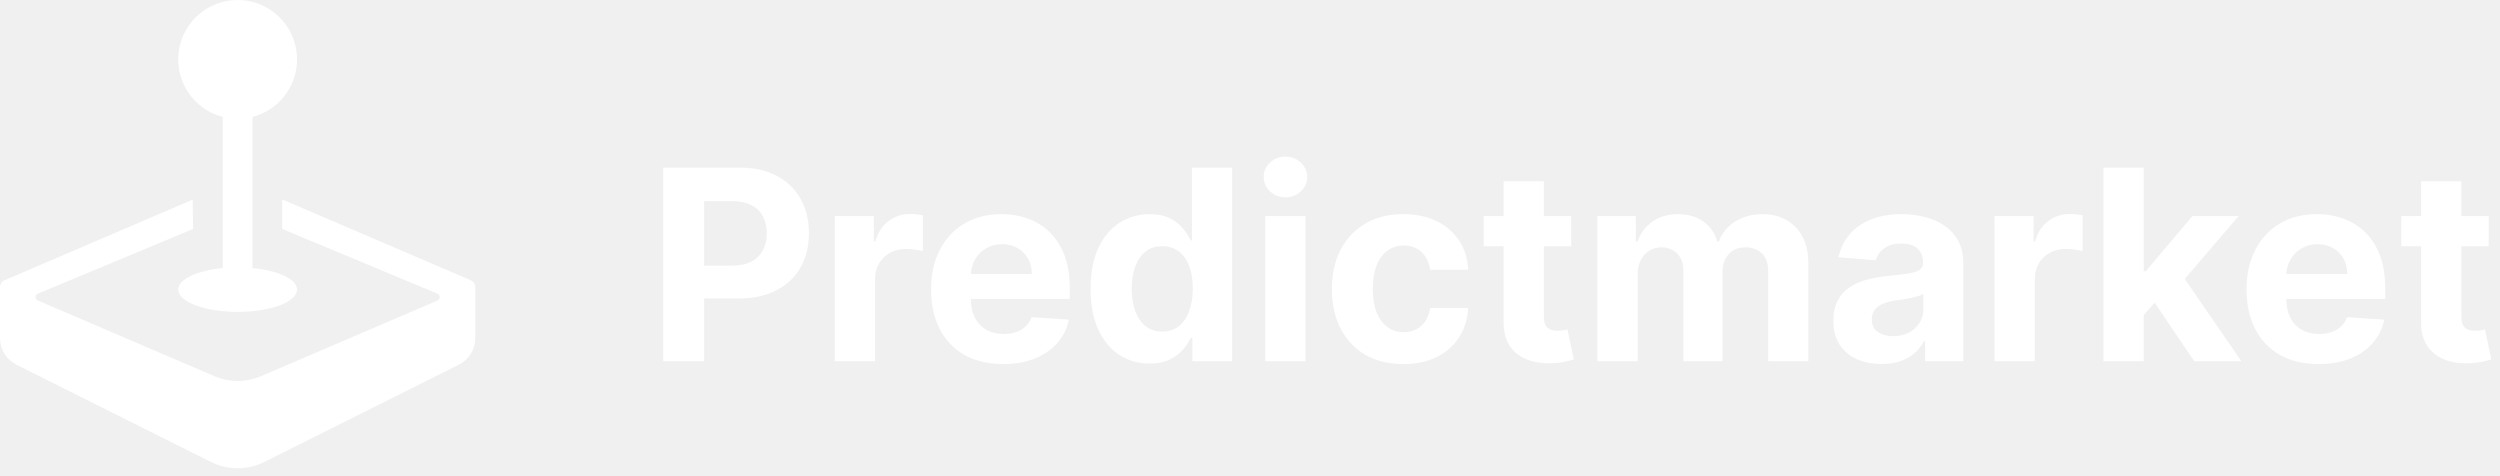
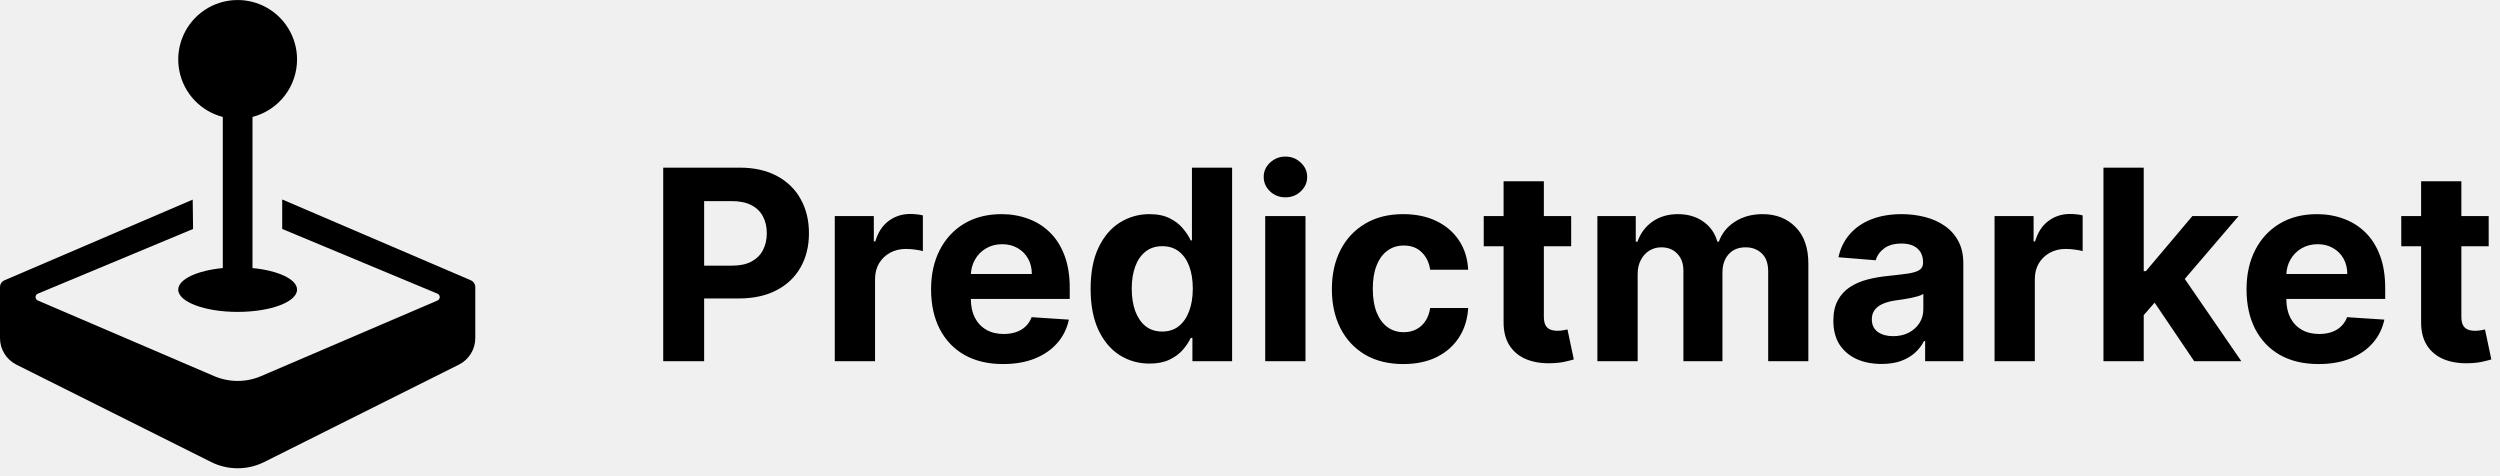
<svg xmlns="http://www.w3.org/2000/svg" width="263" height="50" viewBox="0 0 263 50" fill="none">
  <g clip-path="url(#clip0_0_1)">
-     <path d="M31.25 6.25C31.25 7.636 30.79 8.983 29.942 10.078C29.093 11.174 27.904 11.957 26.562 12.303V28.2C29.259 28.459 31.25 29.378 31.25 30.469C31.25 31.762 28.453 32.812 25 32.812C21.547 32.812 18.75 31.762 18.75 30.469C18.75 29.375 20.741 28.459 23.438 28.2V12.303C22.306 12.011 21.279 11.407 20.473 10.56C19.667 9.714 19.115 8.658 18.879 7.513C18.643 6.368 18.733 5.18 19.138 4.084C19.543 2.988 20.248 2.027 21.172 1.311C22.096 0.595 23.202 0.153 24.365 0.034C25.528 -0.085 26.701 0.125 27.75 0.639C28.8 1.154 29.684 1.952 30.303 2.944C30.922 3.936 31.25 5.081 31.25 6.25Z" fill="white" />
-     <path d="M4.72812e-10 30.203V35.569C0 36.149 0.162 36.718 0.467 37.211C0.773 37.704 1.209 38.103 1.728 38.362L22.206 48.603C23.074 49.037 24.03 49.262 25 49.262C25.97 49.262 26.926 49.037 27.794 48.603L48.272 38.362C48.791 38.103 49.227 37.704 49.533 37.211C49.838 36.718 50 36.149 50 35.569V30.203C50 29.891 49.812 29.609 49.525 29.484L29.688 20.984V24.087L46.022 30.894C46.093 30.924 46.153 30.973 46.195 31.037C46.238 31.101 46.261 31.175 46.261 31.252C46.261 31.329 46.239 31.404 46.197 31.468C46.155 31.532 46.095 31.582 46.025 31.613L27.462 39.569C26.684 39.902 25.847 40.074 25 40.074C24.153 40.074 23.316 39.902 22.538 39.569L3.975 31.613C3.905 31.582 3.845 31.532 3.803 31.468C3.761 31.404 3.739 31.329 3.739 31.252C3.739 31.175 3.762 31.101 3.805 31.037C3.847 30.973 3.908 30.924 3.978 30.894L20.312 24.087L20.272 21L0.475 29.484C0.334 29.544 0.214 29.645 0.129 29.772C0.045 29.9 -5.32748e-06 30.05 4.72812e-10 30.203Z" fill="white" />
+     <path d="M31.25 6.25C31.25 7.636 30.79 8.983 29.942 10.078C29.093 11.174 27.904 11.957 26.562 12.303V28.2C29.259 28.459 31.25 29.378 31.25 30.469C31.25 31.762 28.453 32.812 25 32.812C21.547 32.812 18.75 31.762 18.75 30.469C18.75 29.375 20.741 28.459 23.438 28.2V12.303C22.306 12.011 21.279 11.407 20.473 10.56C19.667 9.714 19.115 8.658 18.879 7.513C18.643 6.368 18.733 5.18 19.138 4.084C19.543 2.988 20.248 2.027 21.172 1.311C22.096 0.595 23.202 0.153 24.365 0.034C25.528 -0.085 26.701 0.125 27.75 0.639C28.8 1.154 29.684 1.952 30.303 2.944C30.922 3.936 31.25 5.081 31.25 6.25Z" fill="black" />
+     <path d="M4.72812e-10 30.203V35.569C0 36.149 0.162 36.718 0.467 37.211C0.773 37.704 1.209 38.103 1.728 38.362L22.206 48.603C23.074 49.037 24.03 49.262 25 49.262C25.97 49.262 26.926 49.037 27.794 48.603L48.272 38.362C48.791 38.103 49.227 37.704 49.533 37.211C49.838 36.718 50 36.149 50 35.569V30.203C50 29.891 49.812 29.609 49.525 29.484L29.688 20.984V24.087L46.022 30.894C46.093 30.924 46.153 30.973 46.195 31.037C46.238 31.101 46.261 31.175 46.261 31.252C46.261 31.329 46.239 31.404 46.197 31.468C46.155 31.532 46.095 31.582 46.025 31.613L27.462 39.569C26.684 39.902 25.847 40.074 25 40.074C24.153 40.074 23.316 39.902 22.538 39.569L3.975 31.613C3.905 31.582 3.845 31.532 3.803 31.468C3.761 31.404 3.739 31.329 3.739 31.252C3.739 31.175 3.762 31.101 3.805 31.037C3.847 30.973 3.908 30.924 3.978 30.894L20.312 24.087L20.272 21L0.475 29.484C0.334 29.544 0.214 29.645 0.129 29.772C0.045 29.9 -5.32748e-06 30.05 4.72812e-10 30.203Z" fill="black" />
  </g>
-   <path d="M69.77 38V17.636H77.804C79.349 17.636 80.664 17.931 81.751 18.521C82.838 19.105 83.667 19.917 84.237 20.957C84.814 21.991 85.102 23.185 85.102 24.537C85.102 25.889 84.811 27.082 84.227 28.116C83.644 29.151 82.799 29.956 81.692 30.533C80.591 31.109 79.259 31.398 77.695 31.398H72.574V27.947H76.999C77.827 27.947 78.51 27.805 79.047 27.52C79.59 27.228 79.995 26.827 80.26 26.317C80.532 25.8 80.668 25.206 80.668 24.537C80.668 23.861 80.532 23.271 80.26 22.767C79.995 22.257 79.59 21.862 79.047 21.584C78.503 21.299 77.814 21.156 76.979 21.156H74.075V38H69.77ZM87.819 38V22.727H91.926V25.392H92.085C92.363 24.444 92.831 23.728 93.487 23.244C94.143 22.754 94.899 22.509 95.754 22.509C95.966 22.509 96.195 22.522 96.44 22.548C96.685 22.575 96.901 22.611 97.086 22.658V26.416C96.887 26.357 96.612 26.303 96.261 26.257C95.91 26.211 95.588 26.188 95.296 26.188C94.673 26.188 94.117 26.323 93.626 26.595C93.142 26.86 92.758 27.232 92.473 27.709C92.194 28.186 92.055 28.736 92.055 29.359V38H87.819ZM105.526 38.298C103.955 38.298 102.602 37.98 101.469 37.344C100.342 36.701 99.474 35.793 98.864 34.619C98.254 33.439 97.949 32.044 97.949 30.433C97.949 28.862 98.254 27.483 98.864 26.297C99.474 25.11 100.332 24.186 101.439 23.523C102.553 22.86 103.858 22.528 105.357 22.528C106.364 22.528 107.302 22.691 108.17 23.016C109.045 23.334 109.808 23.814 110.457 24.457C111.114 25.1 111.624 25.909 111.989 26.884C112.353 27.851 112.536 28.985 112.536 30.284V31.447H99.639V28.822H108.548C108.548 28.213 108.416 27.672 108.151 27.202C107.885 26.731 107.518 26.363 107.047 26.098C106.583 25.826 106.043 25.69 105.426 25.69C104.783 25.69 104.213 25.84 103.716 26.138C103.225 26.43 102.841 26.824 102.562 27.321C102.284 27.812 102.142 28.358 102.135 28.962V31.457C102.135 32.213 102.274 32.866 102.553 33.416C102.838 33.966 103.239 34.391 103.756 34.689C104.273 34.987 104.886 35.136 105.595 35.136C106.066 35.136 106.497 35.07 106.888 34.938C107.279 34.805 107.614 34.606 107.892 34.341C108.17 34.076 108.383 33.751 108.528 33.367L112.446 33.625C112.247 34.566 111.839 35.388 111.223 36.091C110.613 36.787 109.824 37.331 108.857 37.722C107.895 38.106 106.785 38.298 105.526 38.298ZM120.928 38.249C119.768 38.249 118.717 37.95 117.776 37.354C116.841 36.751 116.098 35.865 115.548 34.699C115.005 33.526 114.733 32.087 114.733 30.384C114.733 28.634 115.015 27.178 115.578 26.018C116.142 24.852 116.891 23.98 117.825 23.403C118.767 22.82 119.797 22.528 120.918 22.528C121.773 22.528 122.485 22.674 123.055 22.966C123.632 23.251 124.096 23.609 124.447 24.04C124.805 24.464 125.077 24.882 125.263 25.293H125.392V17.636H129.618V38H125.442V35.554H125.263C125.064 35.978 124.782 36.399 124.418 36.817C124.06 37.228 123.592 37.569 123.016 37.841C122.446 38.113 121.75 38.249 120.928 38.249ZM122.27 34.878C122.953 34.878 123.529 34.692 124 34.321C124.477 33.943 124.842 33.416 125.094 32.74C125.352 32.064 125.482 31.272 125.482 30.364C125.482 29.456 125.356 28.667 125.104 27.997C124.852 27.328 124.487 26.811 124.01 26.446C123.533 26.081 122.953 25.899 122.27 25.899C121.574 25.899 120.987 26.088 120.51 26.466C120.033 26.844 119.671 27.367 119.426 28.037C119.181 28.706 119.058 29.482 119.058 30.364C119.058 31.252 119.181 32.037 119.426 32.72C119.678 33.396 120.039 33.927 120.51 34.311C120.987 34.689 121.574 34.878 122.27 34.878ZM133.1 38V22.727H137.336V38H133.1ZM135.228 20.759C134.599 20.759 134.058 20.55 133.608 20.132C133.163 19.708 132.941 19.201 132.941 18.611C132.941 18.027 133.163 17.527 133.608 17.109C134.058 16.685 134.599 16.473 135.228 16.473C135.858 16.473 136.395 16.685 136.839 17.109C137.29 17.527 137.515 18.027 137.515 18.611C137.515 19.201 137.29 19.708 136.839 20.132C136.395 20.55 135.858 20.759 135.228 20.759ZM147.63 38.298C146.066 38.298 144.72 37.967 143.593 37.304C142.473 36.635 141.611 35.706 141.008 34.52C140.411 33.333 140.113 31.968 140.113 30.423C140.113 28.859 140.415 27.487 141.018 26.307C141.628 25.12 142.493 24.195 143.613 23.533C144.733 22.863 146.066 22.528 147.61 22.528C148.942 22.528 150.109 22.77 151.11 23.254C152.111 23.738 152.903 24.418 153.487 25.293C154.07 26.168 154.391 27.195 154.451 28.375H150.454C150.341 27.613 150.043 27 149.559 26.535C149.082 26.065 148.455 25.829 147.68 25.829C147.023 25.829 146.45 26.009 145.96 26.366C145.476 26.718 145.098 27.232 144.826 27.908C144.554 28.584 144.418 29.402 144.418 30.364C144.418 31.338 144.551 32.167 144.816 32.849C145.088 33.532 145.469 34.053 145.96 34.41C146.45 34.769 147.023 34.947 147.68 34.947C148.164 34.947 148.598 34.848 148.982 34.649C149.373 34.45 149.695 34.162 149.947 33.784C150.205 33.4 150.374 32.939 150.454 32.402H154.451C154.385 33.569 154.067 34.596 153.496 35.484C152.933 36.366 152.154 37.055 151.16 37.553C150.165 38.05 148.989 38.298 147.63 38.298ZM165.287 22.727V25.909H156.089V22.727H165.287ZM158.177 19.068H162.413V33.307C162.413 33.698 162.473 34.003 162.592 34.222C162.711 34.434 162.877 34.583 163.089 34.669C163.308 34.755 163.56 34.798 163.845 34.798C164.044 34.798 164.243 34.782 164.441 34.749C164.64 34.709 164.793 34.679 164.899 34.659L165.565 37.811C165.353 37.877 165.055 37.954 164.67 38.04C164.286 38.133 163.818 38.189 163.268 38.209C162.247 38.249 161.352 38.113 160.583 37.801C159.821 37.49 159.228 37.006 158.804 36.349C158.379 35.693 158.171 34.865 158.177 33.864V19.068ZM168.046 38V22.727H172.083V25.422H172.262C172.58 24.527 173.11 23.821 173.853 23.304C174.595 22.787 175.483 22.528 176.517 22.528C177.565 22.528 178.456 22.79 179.192 23.314C179.928 23.831 180.418 24.534 180.664 25.422H180.823C181.134 24.547 181.698 23.848 182.513 23.324C183.335 22.794 184.306 22.528 185.426 22.528C186.852 22.528 188.008 22.983 188.897 23.891C189.792 24.792 190.239 26.072 190.239 27.729V38H186.013V28.564C186.013 27.715 185.788 27.079 185.337 26.655C184.886 26.231 184.323 26.018 183.647 26.018C182.878 26.018 182.278 26.264 181.847 26.754C181.416 27.238 181.201 27.878 181.201 28.673V38H177.094V28.474C177.094 27.725 176.879 27.129 176.448 26.685C176.024 26.241 175.463 26.018 174.767 26.018C174.297 26.018 173.873 26.138 173.495 26.376C173.123 26.608 172.828 26.937 172.61 27.361C172.391 27.778 172.282 28.269 172.282 28.832V38H168.046ZM197.94 38.288C196.966 38.288 196.097 38.119 195.335 37.781C194.573 37.437 193.969 36.929 193.525 36.26C193.088 35.584 192.869 34.742 192.869 33.734C192.869 32.886 193.025 32.173 193.336 31.597C193.648 31.02 194.072 30.556 194.609 30.204C195.146 29.853 195.756 29.588 196.439 29.409C197.128 29.23 197.85 29.104 198.606 29.031C199.494 28.938 200.21 28.852 200.754 28.773C201.297 28.687 201.692 28.561 201.937 28.395C202.182 28.229 202.305 27.984 202.305 27.659V27.599C202.305 26.97 202.106 26.483 201.708 26.138C201.317 25.793 200.761 25.621 200.038 25.621C199.276 25.621 198.669 25.79 198.218 26.128C197.768 26.459 197.469 26.877 197.324 27.381L193.406 27.062C193.605 26.134 193.996 25.332 194.579 24.656C195.163 23.974 195.915 23.45 196.836 23.085C197.764 22.714 198.838 22.528 200.058 22.528C200.906 22.528 201.718 22.628 202.494 22.827C203.276 23.026 203.969 23.334 204.572 23.751C205.182 24.169 205.663 24.706 206.014 25.362C206.365 26.012 206.541 26.791 206.541 27.699V38H202.524V35.882H202.404C202.159 36.359 201.831 36.78 201.42 37.145C201.009 37.503 200.515 37.785 199.939 37.99C199.362 38.189 198.696 38.288 197.94 38.288ZM199.153 35.365C199.776 35.365 200.326 35.242 200.804 34.997C201.281 34.745 201.655 34.407 201.927 33.983C202.199 33.559 202.335 33.078 202.335 32.541V30.921C202.202 31.007 202.02 31.086 201.788 31.159C201.563 31.225 201.307 31.288 201.022 31.348C200.737 31.401 200.452 31.451 200.167 31.497C199.882 31.537 199.624 31.573 199.392 31.607C198.895 31.68 198.46 31.796 198.089 31.954C197.718 32.114 197.43 32.329 197.224 32.601C197.019 32.866 196.916 33.197 196.916 33.595C196.916 34.172 197.125 34.613 197.542 34.918C197.967 35.216 198.503 35.365 199.153 35.365ZM209.827 38V22.727H213.934V25.392H214.093C214.371 24.444 214.838 23.728 215.495 23.244C216.151 22.754 216.907 22.509 217.762 22.509C217.974 22.509 218.203 22.522 218.448 22.548C218.693 22.575 218.908 22.611 219.094 22.658V26.416C218.895 26.357 218.62 26.303 218.269 26.257C217.917 26.211 217.596 26.188 217.304 26.188C216.681 26.188 216.124 26.323 215.634 26.595C215.15 26.86 214.766 27.232 214.48 27.709C214.202 28.186 214.063 28.736 214.063 29.359V38H209.827ZM225.122 33.605L225.132 28.524H225.749L230.641 22.727H235.503L228.93 30.403H227.926L225.122 33.605ZM221.284 38V17.636H225.52V38H221.284ZM230.83 38L226.335 31.348L229.159 28.355L235.791 38H230.83ZM243.912 38.298C242.341 38.298 240.989 37.98 239.855 37.344C238.729 36.701 237.86 35.793 237.25 34.619C236.641 33.439 236.336 32.044 236.336 30.433C236.336 28.862 236.641 27.483 237.25 26.297C237.86 25.11 238.719 24.186 239.826 23.523C240.939 22.86 242.245 22.528 243.743 22.528C244.751 22.528 245.689 22.691 246.557 23.016C247.432 23.334 248.194 23.814 248.844 24.457C249.5 25.1 250.011 25.909 250.375 26.884C250.74 27.851 250.922 28.985 250.922 30.284V31.447H238.026V28.822H246.935C246.935 28.213 246.802 27.672 246.537 27.202C246.272 26.731 245.904 26.363 245.434 26.098C244.97 25.826 244.429 25.69 243.813 25.69C243.17 25.69 242.6 25.84 242.103 26.138C241.612 26.43 241.228 26.824 240.949 27.321C240.671 27.812 240.528 28.358 240.522 28.962V31.457C240.522 32.213 240.661 32.866 240.939 33.416C241.224 33.966 241.625 34.391 242.142 34.689C242.659 34.987 243.273 35.136 243.982 35.136C244.453 35.136 244.883 35.07 245.275 34.938C245.666 34.805 246 34.606 246.279 34.341C246.557 34.076 246.769 33.751 246.915 33.367L250.833 33.625C250.634 34.566 250.226 35.388 249.61 36.091C249 36.787 248.211 37.331 247.243 37.722C246.282 38.106 245.172 38.298 243.912 38.298ZM261.81 22.727V25.909H252.613V22.727H261.81ZM254.701 19.068H258.936V33.307C258.936 33.698 258.996 34.003 259.115 34.222C259.235 34.434 259.4 34.583 259.613 34.669C259.831 34.755 260.083 34.798 260.368 34.798C260.567 34.798 260.766 34.782 260.965 34.749C261.164 34.709 261.316 34.679 261.422 34.659L262.088 37.811C261.876 37.877 261.578 37.954 261.194 38.04C260.809 38.133 260.342 38.189 259.792 38.209C258.771 38.249 257.876 38.113 257.107 37.801C256.345 37.49 255.751 37.006 255.327 36.349C254.903 35.693 254.694 34.865 254.701 33.864V19.068Z" fill="white" />
+   <path d="M69.77 38V17.636H77.804C79.349 17.636 80.664 17.931 81.751 18.521C82.838 19.105 83.667 19.917 84.237 20.957C84.814 21.991 85.102 23.185 85.102 24.537C85.102 25.889 84.811 27.082 84.227 28.116C83.644 29.151 82.799 29.956 81.692 30.533C80.591 31.109 79.259 31.398 77.695 31.398H72.574V27.947H76.999C77.827 27.947 78.51 27.805 79.047 27.52C79.59 27.228 79.995 26.827 80.26 26.317C80.532 25.8 80.668 25.206 80.668 24.537C80.668 23.861 80.532 23.271 80.26 22.767C79.995 22.257 79.59 21.862 79.047 21.584C78.503 21.299 77.814 21.156 76.979 21.156H74.075V38H69.77ZM87.819 38V22.727H91.926V25.392H92.085C92.363 24.444 92.831 23.728 93.487 23.244C94.143 22.754 94.899 22.509 95.754 22.509C95.966 22.509 96.195 22.522 96.44 22.548C96.685 22.575 96.901 22.611 97.086 22.658V26.416C96.887 26.357 96.612 26.303 96.261 26.257C95.91 26.211 95.588 26.188 95.296 26.188C94.673 26.188 94.117 26.323 93.626 26.595C93.142 26.86 92.758 27.232 92.473 27.709C92.194 28.186 92.055 28.736 92.055 29.359V38H87.819ZM105.526 38.298C103.955 38.298 102.602 37.98 101.469 37.344C100.342 36.701 99.474 35.793 98.864 34.619C98.254 33.439 97.949 32.044 97.949 30.433C97.949 28.862 98.254 27.483 98.864 26.297C99.474 25.11 100.332 24.186 101.439 23.523C102.553 22.86 103.858 22.528 105.357 22.528C106.364 22.528 107.302 22.691 108.17 23.016C109.045 23.334 109.808 23.814 110.457 24.457C111.114 25.1 111.624 25.909 111.989 26.884C112.353 27.851 112.536 28.985 112.536 30.284V31.447H99.639V28.822H108.548C108.548 28.213 108.416 27.672 108.151 27.202C107.885 26.731 107.518 26.363 107.047 26.098C106.583 25.826 106.043 25.69 105.426 25.69C104.783 25.69 104.213 25.84 103.716 26.138C103.225 26.43 102.841 26.824 102.562 27.321C102.284 27.812 102.142 28.358 102.135 28.962V31.457C102.135 32.213 102.274 32.866 102.553 33.416C102.838 33.966 103.239 34.391 103.756 34.689C104.273 34.987 104.886 35.136 105.595 35.136C106.066 35.136 106.497 35.07 106.888 34.938C107.279 34.805 107.614 34.606 107.892 34.341C108.17 34.076 108.383 33.751 108.528 33.367L112.446 33.625C112.247 34.566 111.839 35.388 111.223 36.091C110.613 36.787 109.824 37.331 108.857 37.722C107.895 38.106 106.785 38.298 105.526 38.298ZM120.928 38.249C119.768 38.249 118.717 37.95 117.776 37.354C116.841 36.751 116.098 35.865 115.548 34.699C115.005 33.526 114.733 32.087 114.733 30.384C114.733 28.634 115.015 27.178 115.578 26.018C116.142 24.852 116.891 23.98 117.825 23.403C118.767 22.82 119.797 22.528 120.918 22.528C121.773 22.528 122.485 22.674 123.055 22.966C123.632 23.251 124.096 23.609 124.447 24.04C124.805 24.464 125.077 24.882 125.263 25.293H125.392V17.636H129.618V38H125.442V35.554H125.263C125.064 35.978 124.782 36.399 124.418 36.817C124.06 37.228 123.592 37.569 123.016 37.841C122.446 38.113 121.75 38.249 120.928 38.249ZM122.27 34.878C122.953 34.878 123.529 34.692 124 34.321C124.477 33.943 124.842 33.416 125.094 32.74C125.352 32.064 125.482 31.272 125.482 30.364C125.482 29.456 125.356 28.667 125.104 27.997C124.852 27.328 124.487 26.811 124.01 26.446C123.533 26.081 122.953 25.899 122.27 25.899C121.574 25.899 120.987 26.088 120.51 26.466C120.033 26.844 119.671 27.367 119.426 28.037C119.181 28.706 119.058 29.482 119.058 30.364C119.058 31.252 119.181 32.037 119.426 32.72C119.678 33.396 120.039 33.927 120.51 34.311C120.987 34.689 121.574 34.878 122.27 34.878ZM133.1 38V22.727H137.336V38H133.1ZM135.228 20.759C134.599 20.759 134.058 20.55 133.608 20.132C133.163 19.708 132.941 19.201 132.941 18.611C132.941 18.027 133.163 17.527 133.608 17.109C134.058 16.685 134.599 16.473 135.228 16.473C135.858 16.473 136.395 16.685 136.839 17.109C137.29 17.527 137.515 18.027 137.515 18.611C137.515 19.201 137.29 19.708 136.839 20.132C136.395 20.55 135.858 20.759 135.228 20.759ZM147.63 38.298C146.066 38.298 144.72 37.967 143.593 37.304C142.473 36.635 141.611 35.706 141.008 34.52C140.411 33.333 140.113 31.968 140.113 30.423C140.113 28.859 140.415 27.487 141.018 26.307C141.628 25.12 142.493 24.195 143.613 23.533C144.733 22.863 146.066 22.528 147.61 22.528C148.942 22.528 150.109 22.77 151.11 23.254C152.111 23.738 152.903 24.418 153.487 25.293C154.07 26.168 154.391 27.195 154.451 28.375H150.454C150.341 27.613 150.043 27 149.559 26.535C149.082 26.065 148.455 25.829 147.68 25.829C147.023 25.829 146.45 26.009 145.96 26.366C145.476 26.718 145.098 27.232 144.826 27.908C144.554 28.584 144.418 29.402 144.418 30.364C144.418 31.338 144.551 32.167 144.816 32.849C145.088 33.532 145.469 34.053 145.96 34.41C146.45 34.769 147.023 34.947 147.68 34.947C148.164 34.947 148.598 34.848 148.982 34.649C149.373 34.45 149.695 34.162 149.947 33.784C150.205 33.4 150.374 32.939 150.454 32.402H154.451C154.385 33.569 154.067 34.596 153.496 35.484C152.933 36.366 152.154 37.055 151.16 37.553C150.165 38.05 148.989 38.298 147.63 38.298ZM165.287 22.727V25.909H156.089V22.727H165.287ZM158.177 19.068H162.413V33.307C162.413 33.698 162.473 34.003 162.592 34.222C162.711 34.434 162.877 34.583 163.089 34.669C163.308 34.755 163.56 34.798 163.845 34.798C164.044 34.798 164.243 34.782 164.441 34.749C164.64 34.709 164.793 34.679 164.899 34.659L165.565 37.811C165.353 37.877 165.055 37.954 164.67 38.04C164.286 38.133 163.818 38.189 163.268 38.209C162.247 38.249 161.352 38.113 160.583 37.801C159.821 37.49 159.228 37.006 158.804 36.349C158.379 35.693 158.171 34.865 158.177 33.864V19.068ZM168.046 38V22.727H172.083V25.422H172.262C172.58 24.527 173.11 23.821 173.853 23.304C174.595 22.787 175.483 22.528 176.517 22.528C177.565 22.528 178.456 22.79 179.192 23.314C179.928 23.831 180.418 24.534 180.664 25.422H180.823C181.134 24.547 181.698 23.848 182.513 23.324C183.335 22.794 184.306 22.528 185.426 22.528C186.852 22.528 188.008 22.983 188.897 23.891C189.792 24.792 190.239 26.072 190.239 27.729V38H186.013V28.564C186.013 27.715 185.788 27.079 185.337 26.655C184.886 26.231 184.323 26.018 183.647 26.018C182.878 26.018 182.278 26.264 181.847 26.754C181.416 27.238 181.201 27.878 181.201 28.673V38H177.094V28.474C177.094 27.725 176.879 27.129 176.448 26.685C176.024 26.241 175.463 26.018 174.767 26.018C174.297 26.018 173.873 26.138 173.495 26.376C173.123 26.608 172.828 26.937 172.61 27.361C172.391 27.778 172.282 28.269 172.282 28.832V38H168.046ZM197.94 38.288C196.966 38.288 196.097 38.119 195.335 37.781C194.573 37.437 193.969 36.929 193.525 36.26C193.088 35.584 192.869 34.742 192.869 33.734C192.869 32.886 193.025 32.173 193.336 31.597C193.648 31.02 194.072 30.556 194.609 30.204C195.146 29.853 195.756 29.588 196.439 29.409C197.128 29.23 197.85 29.104 198.606 29.031C199.494 28.938 200.21 28.852 200.754 28.773C201.297 28.687 201.692 28.561 201.937 28.395C202.182 28.229 202.305 27.984 202.305 27.659V27.599C202.305 26.97 202.106 26.483 201.708 26.138C201.317 25.793 200.761 25.621 200.038 25.621C199.276 25.621 198.669 25.79 198.218 26.128C197.768 26.459 197.469 26.877 197.324 27.381L193.406 27.062C193.605 26.134 193.996 25.332 194.579 24.656C195.163 23.974 195.915 23.45 196.836 23.085C197.764 22.714 198.838 22.528 200.058 22.528C200.906 22.528 201.718 22.628 202.494 22.827C203.276 23.026 203.969 23.334 204.572 23.751C205.182 24.169 205.663 24.706 206.014 25.362C206.365 26.012 206.541 26.791 206.541 27.699V38H202.524V35.882H202.404C202.159 36.359 201.831 36.78 201.42 37.145C201.009 37.503 200.515 37.785 199.939 37.99C199.362 38.189 198.696 38.288 197.94 38.288ZM199.153 35.365C199.776 35.365 200.326 35.242 200.804 34.997C201.281 34.745 201.655 34.407 201.927 33.983C202.199 33.559 202.335 33.078 202.335 32.541V30.921C202.202 31.007 202.02 31.086 201.788 31.159C201.563 31.225 201.307 31.288 201.022 31.348C200.737 31.401 200.452 31.451 200.167 31.497C199.882 31.537 199.624 31.573 199.392 31.607C198.895 31.68 198.46 31.796 198.089 31.954C197.718 32.114 197.43 32.329 197.224 32.601C197.019 32.866 196.916 33.197 196.916 33.595C196.916 34.172 197.125 34.613 197.542 34.918C197.967 35.216 198.503 35.365 199.153 35.365ZM209.827 38V22.727H213.934V25.392H214.093C214.371 24.444 214.838 23.728 215.495 23.244C216.151 22.754 216.907 22.509 217.762 22.509C217.974 22.509 218.203 22.522 218.448 22.548C218.693 22.575 218.908 22.611 219.094 22.658V26.416C218.895 26.357 218.62 26.303 218.269 26.257C217.917 26.211 217.596 26.188 217.304 26.188C216.681 26.188 216.124 26.323 215.634 26.595C215.15 26.86 214.766 27.232 214.48 27.709C214.202 28.186 214.063 28.736 214.063 29.359V38H209.827ZM225.122 33.605L225.132 28.524H225.749L230.641 22.727H235.503L228.93 30.403H227.926L225.122 33.605ZM221.284 38V17.636H225.52V38H221.284ZM230.83 38L226.335 31.348L229.159 28.355L235.791 38H230.83ZM243.912 38.298C242.341 38.298 240.989 37.98 239.855 37.344C238.729 36.701 237.86 35.793 237.25 34.619C236.641 33.439 236.336 32.044 236.336 30.433C236.336 28.862 236.641 27.483 237.25 26.297C237.86 25.11 238.719 24.186 239.826 23.523C240.939 22.86 242.245 22.528 243.743 22.528C244.751 22.528 245.689 22.691 246.557 23.016C247.432 23.334 248.194 23.814 248.844 24.457C249.5 25.1 250.011 25.909 250.375 26.884C250.74 27.851 250.922 28.985 250.922 30.284V31.447H238.026V28.822H246.935C246.935 28.213 246.802 27.672 246.537 27.202C246.272 26.731 245.904 26.363 245.434 26.098C244.97 25.826 244.429 25.69 243.813 25.69C243.17 25.69 242.6 25.84 242.103 26.138C241.612 26.43 241.228 26.824 240.949 27.321C240.671 27.812 240.528 28.358 240.522 28.962V31.457C240.522 32.213 240.661 32.866 240.939 33.416C241.224 33.966 241.625 34.391 242.142 34.689C242.659 34.987 243.273 35.136 243.982 35.136C244.453 35.136 244.883 35.07 245.275 34.938C245.666 34.805 246 34.606 246.279 34.341C246.557 34.076 246.769 33.751 246.915 33.367L250.833 33.625C250.634 34.566 250.226 35.388 249.61 36.091C249 36.787 248.211 37.331 247.243 37.722C246.282 38.106 245.172 38.298 243.912 38.298ZM261.81 22.727V25.909H252.613V22.727H261.81ZM254.701 19.068H258.936V33.307C258.936 33.698 258.996 34.003 259.115 34.222C259.235 34.434 259.4 34.583 259.613 34.669C259.831 34.755 260.083 34.798 260.368 34.798C260.567 34.798 260.766 34.782 260.965 34.749C261.164 34.709 261.316 34.679 261.422 34.659L262.088 37.811C261.876 37.877 261.578 37.954 261.194 38.04C260.809 38.133 260.342 38.189 259.792 38.209C258.771 38.249 257.876 38.113 257.107 37.801C256.345 37.49 255.751 37.006 255.327 36.349C254.903 35.693 254.694 34.865 254.701 33.864V19.068Z" fill="black" />
  <defs>
    <clipPath id="clip0_0_1">
      <rect width="50" height="50" fill="white" />
    </clipPath>
  </defs>
</svg>
